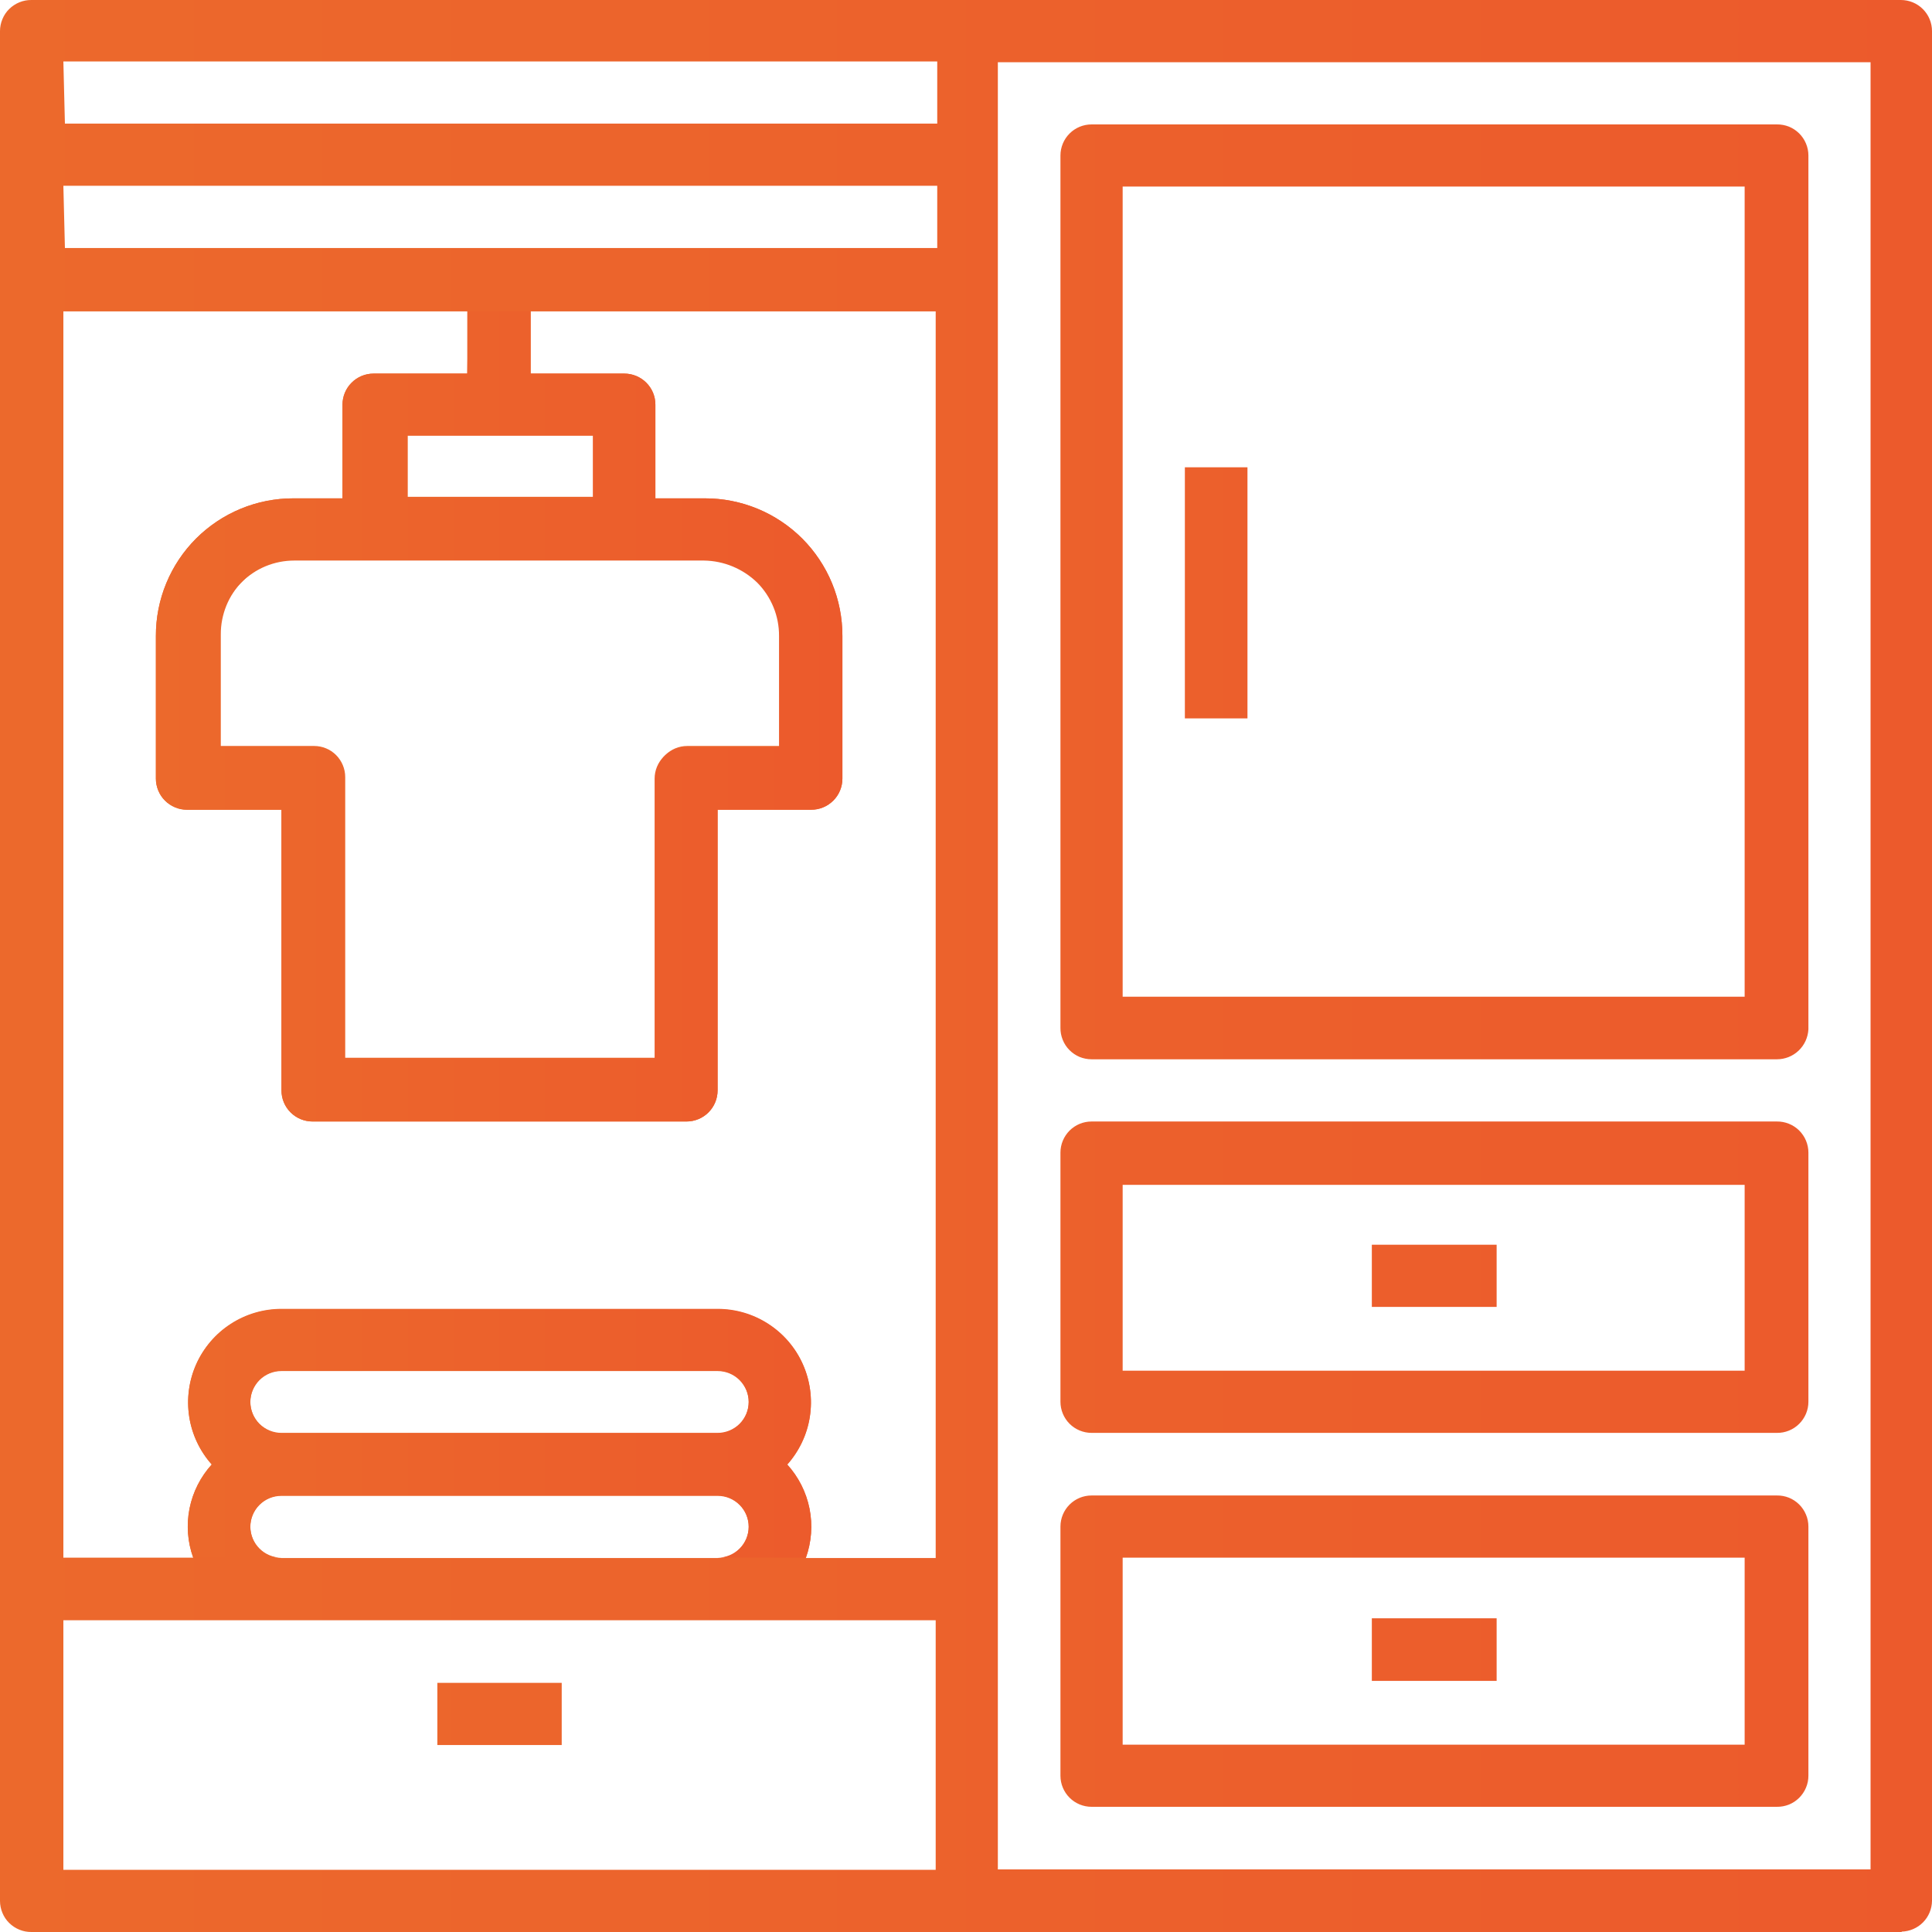
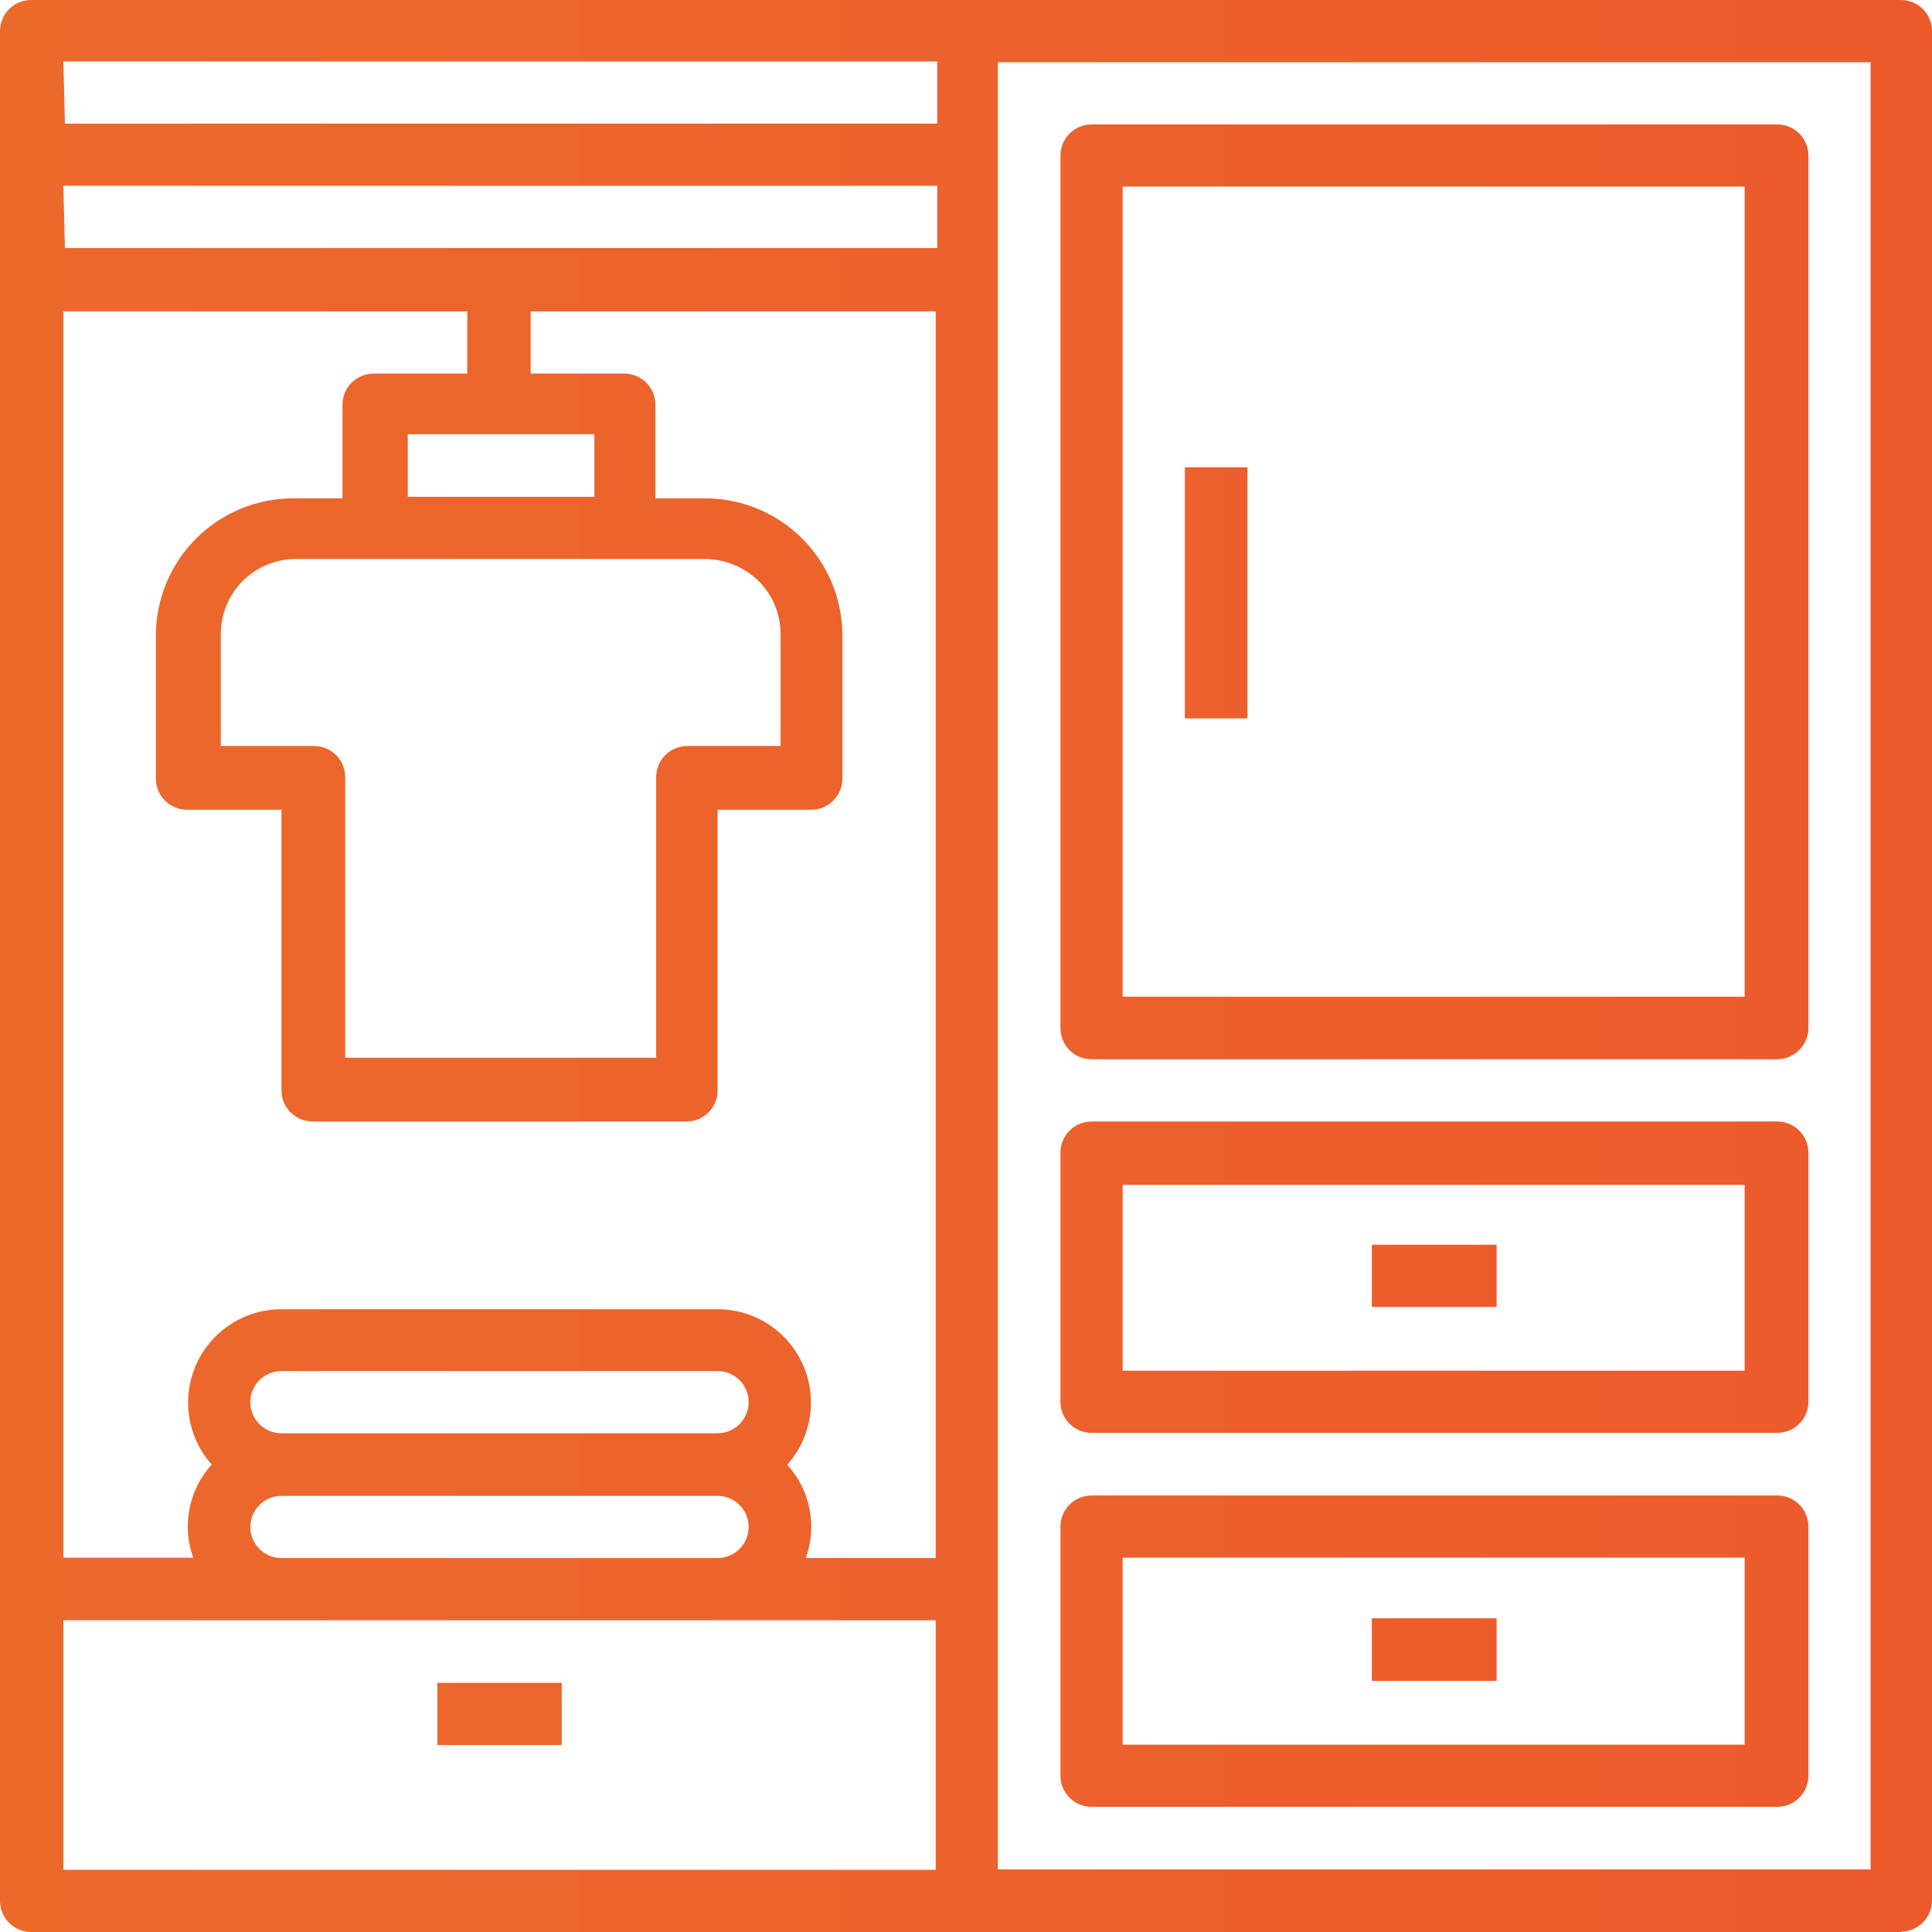
<svg xmlns="http://www.w3.org/2000/svg" width="35" height="35" viewBox="0 0 35 35" fill="none">
-   <path fill-rule="evenodd" clip-rule="evenodd" d="M18.077 1.127V33.866H33.887V1.127H18.077ZM20.338 31.606H31.606V28.218H20.338V31.606ZM32.19 32.732H19.775C19.625 32.732 19.482 32.673 19.376 32.567C19.271 32.462 19.211 32.319 19.211 32.169V27.655C19.211 27.506 19.271 27.362 19.376 27.257C19.482 27.151 19.625 27.092 19.775 27.092H32.19C32.265 27.091 32.339 27.105 32.408 27.132C32.477 27.16 32.54 27.202 32.593 27.254C32.646 27.306 32.688 27.369 32.717 27.438C32.746 27.506 32.761 27.58 32.761 27.655V32.169C32.761 32.244 32.746 32.318 32.717 32.386C32.688 32.455 32.646 32.517 32.593 32.57C32.54 32.622 32.477 32.664 32.408 32.692C32.339 32.719 32.265 32.733 32.19 32.732ZM20.338 24.831H31.606V21.465H20.338V24.831ZM32.19 25.958H19.775C19.625 25.958 19.482 25.898 19.376 25.793C19.271 25.687 19.211 25.544 19.211 25.394V20.88C19.211 20.731 19.271 20.588 19.376 20.482C19.482 20.376 19.625 20.317 19.775 20.317H32.19C32.265 20.316 32.339 20.33 32.408 20.358C32.477 20.386 32.54 20.427 32.593 20.479C32.646 20.532 32.688 20.594 32.717 20.663C32.746 20.732 32.761 20.806 32.761 20.88V25.394C32.761 25.469 32.746 25.543 32.717 25.612C32.688 25.68 32.646 25.743 32.593 25.795C32.54 25.848 32.477 25.889 32.408 25.917C32.339 25.945 32.265 25.959 32.19 25.958ZM20.338 18.056H31.606V3.38H20.338V18.056ZM32.19 19.19H19.775C19.7 19.19 19.626 19.175 19.557 19.147C19.489 19.118 19.426 19.076 19.374 19.023C19.321 18.97 19.28 18.907 19.252 18.837C19.224 18.768 19.21 18.694 19.211 18.62V2.817C19.211 2.668 19.271 2.524 19.376 2.419C19.482 2.313 19.625 2.254 19.775 2.254H32.19C32.265 2.253 32.339 2.267 32.408 2.294C32.477 2.322 32.54 2.364 32.593 2.416C32.646 2.468 32.688 2.531 32.717 2.6C32.746 2.669 32.761 2.742 32.761 2.817V18.648C32.753 18.794 32.69 18.932 32.584 19.033C32.478 19.134 32.337 19.19 32.19 19.19ZM21.465 8.465H22.599V13.014H21.465V8.465ZM24.852 22.549H27.113V23.676H24.852V22.549ZM24.852 29.317H27.113V30.451H24.852V29.317ZM10.768 9V7.866H7.387V9H10.768ZM11.338 10.127H5.359C5.18 10.127 5.003 10.162 4.837 10.231C4.672 10.3 4.522 10.4 4.396 10.527C4.269 10.654 4.169 10.805 4.101 10.971C4.034 11.136 3.999 11.314 4 11.493V13.514H5.69C5.84 13.514 5.983 13.573 6.089 13.679C6.194 13.785 6.254 13.928 6.254 14.078V19.162H11.887V14.078C11.887 13.928 11.947 13.785 12.052 13.679C12.158 13.573 12.301 13.514 12.451 13.514H14.141V11.493C14.142 11.314 14.107 11.137 14.04 10.971C13.972 10.806 13.872 10.655 13.746 10.528C13.488 10.276 13.143 10.132 12.782 10.127H11.338ZM1.176 4.493H16.979V3.366H1.148L1.176 4.493ZM1.176 2.239H16.979V1.113H1.148L1.176 2.239ZM5.099 27.099C4.949 27.099 4.806 27.158 4.7 27.264C4.595 27.369 4.535 27.513 4.535 27.662C4.535 27.811 4.595 27.955 4.7 28.06C4.806 28.166 4.949 28.225 5.099 28.225H13C13.149 28.225 13.293 28.166 13.398 28.06C13.504 27.955 13.563 27.811 13.563 27.662C13.563 27.513 13.504 27.369 13.398 27.264C13.293 27.158 13.149 27.099 13 27.099H5.099ZM13 29.352H1.148V33.873H16.951V29.352H13ZM5.099 24.838C4.949 24.838 4.806 24.897 4.7 25.003C4.595 25.109 4.535 25.252 4.535 25.401C4.535 25.551 4.595 25.694 4.7 25.8C4.806 25.905 4.949 25.965 5.099 25.965H13C13.149 25.965 13.293 25.905 13.398 25.8C13.504 25.694 13.563 25.551 13.563 25.401C13.563 25.252 13.504 25.109 13.398 25.003C13.293 24.897 13.149 24.838 13 24.838H5.099ZM3.838 26.535C3.62 26.292 3.478 25.991 3.428 25.669C3.378 25.346 3.422 25.016 3.555 24.718C3.688 24.42 3.905 24.167 4.179 23.99C4.453 23.812 4.772 23.718 5.099 23.718H13C13.326 23.718 13.646 23.812 13.92 23.99C14.194 24.167 14.41 24.42 14.543 24.718C14.677 25.016 14.721 25.346 14.671 25.669C14.621 25.991 14.478 26.292 14.261 26.535C14.465 26.759 14.605 27.035 14.665 27.333C14.724 27.631 14.701 27.94 14.599 28.225H16.951V5.641H9.613V6.768H11.31C11.459 6.768 11.603 6.827 11.708 6.933C11.814 7.038 11.873 7.182 11.873 7.331V9.028H12.768C13.095 9.027 13.42 9.091 13.723 9.216C14.026 9.341 14.301 9.525 14.533 9.756C14.764 9.988 14.948 10.263 15.073 10.566C15.198 10.869 15.261 11.194 15.261 11.521V14.106C15.261 14.18 15.246 14.253 15.218 14.321C15.189 14.39 15.148 14.452 15.095 14.504C15.043 14.556 14.981 14.598 14.913 14.626C14.844 14.655 14.771 14.669 14.697 14.669H13V19.754C13 19.828 12.985 19.901 12.957 19.969C12.929 20.038 12.887 20.1 12.835 20.152C12.783 20.204 12.721 20.246 12.652 20.274C12.584 20.302 12.511 20.317 12.437 20.317H5.662C5.588 20.317 5.515 20.302 5.446 20.274C5.378 20.246 5.316 20.204 5.264 20.152C5.211 20.1 5.17 20.038 5.141 19.969C5.113 19.901 5.099 19.828 5.099 19.754V14.669H3.387C3.313 14.669 3.24 14.655 3.172 14.626C3.103 14.598 3.041 14.556 2.989 14.504C2.937 14.452 2.895 14.39 2.867 14.321C2.839 14.253 2.824 14.18 2.824 14.106V11.521C2.823 11.194 2.887 10.869 3.012 10.566C3.137 10.263 3.32 9.988 3.552 9.756C3.784 9.525 4.059 9.341 4.362 9.216C4.665 9.091 4.989 9.027 5.317 9.028H6.204V7.331C6.204 7.182 6.264 7.038 6.369 6.933C6.475 6.827 6.618 6.768 6.768 6.768H8.465V5.641H1.148V28.218H3.5C3.397 27.933 3.374 27.624 3.434 27.326C3.494 27.028 3.633 26.753 3.838 26.528V26.535ZM7.923 30.486H10.176V31.613H7.923V30.486ZM34.451 35H0.57C0.496 35.001 0.422 34.987 0.353 34.959C0.284 34.931 0.221 34.89 0.167 34.837C0.114 34.785 0.072 34.723 0.044 34.654C0.015 34.585 -5.82511e-06 34.511 1.72043e-09 34.437V0.563C-5.82511e-06 0.489 0.015 0.415 0.044 0.346C0.072 0.277 0.114 0.215 0.167 0.163C0.221 0.11 0.284 0.069 0.353 0.041C0.422 0.013 0.496 -0.001 0.57 4.40262e-05H34.437C34.586 4.40262e-05 34.729 0.059 34.835 0.165C34.941 0.271 35 0.414 35 0.563V34.437C34.998 34.582 34.94 34.722 34.837 34.826C34.735 34.929 34.596 34.989 34.451 34.993V35Z" fill="url(#paint0_linear_1:1039)" />
-   <path fill-rule="evenodd" clip-rule="evenodd" d="M10.74 9.028V7.894H7.359V9.028H10.74ZM11.31 10.155H5.331C5.152 10.155 4.975 10.19 4.809 10.259C4.644 10.328 4.494 10.429 4.368 10.556C4.241 10.682 4.141 10.833 4.074 10.999C4.006 11.165 3.971 11.342 3.972 11.521V13.542H5.662C5.812 13.542 5.955 13.602 6.061 13.707C6.166 13.813 6.226 13.956 6.226 14.106V19.19H11.859V14.106C11.859 13.956 11.919 13.813 12.024 13.707C12.13 13.602 12.273 13.542 12.423 13.542H14.113V11.521C14.114 11.342 14.08 11.165 14.012 10.999C13.944 10.834 13.845 10.683 13.719 10.556C13.46 10.304 13.115 10.16 12.754 10.155H11.31ZM5.099 24.831C4.949 24.831 4.806 24.89 4.7 24.996C4.595 25.102 4.535 25.245 4.535 25.394C4.535 25.544 4.595 25.687 4.7 25.793C4.806 25.898 4.949 25.958 5.099 25.958H13C13.15 25.958 13.293 25.898 13.399 25.793C13.504 25.687 13.564 25.544 13.564 25.394C13.564 25.245 13.504 25.102 13.399 24.996C13.293 24.89 13.15 24.831 13 24.831H5.099ZM14.599 28.218H13C13.15 28.218 13.293 28.159 13.399 28.053C13.504 27.948 13.564 27.804 13.564 27.655C13.564 27.506 13.504 27.362 13.399 27.257C13.293 27.151 13.15 27.092 13 27.092H5.099C4.949 27.092 4.806 27.151 4.7 27.257C4.595 27.362 4.535 27.506 4.535 27.655C4.535 27.804 4.595 27.948 4.7 28.053C4.806 28.159 4.949 28.218 5.099 28.218H3.5C3.397 27.933 3.375 27.624 3.434 27.326C3.494 27.028 3.634 26.753 3.838 26.528C3.621 26.285 3.478 25.984 3.428 25.662C3.378 25.339 3.422 25.009 3.555 24.711C3.689 24.413 3.905 24.16 4.179 23.983C4.453 23.805 4.773 23.711 5.099 23.711H13C13.327 23.711 13.646 23.805 13.92 23.983C14.194 24.16 14.411 24.413 14.544 24.711C14.677 25.009 14.721 25.339 14.671 25.662C14.621 25.984 14.478 26.285 14.261 26.528C14.466 26.753 14.605 27.028 14.665 27.326C14.725 27.624 14.702 27.933 14.599 28.218ZM8.486 5.641H9.613V6.768H11.31C11.384 6.768 11.457 6.782 11.526 6.811C11.594 6.839 11.656 6.88 11.709 6.933C11.761 6.985 11.802 7.047 11.831 7.115C11.859 7.184 11.873 7.257 11.873 7.331V9.028H12.768C13.095 9.027 13.42 9.091 13.723 9.216C14.026 9.341 14.301 9.525 14.533 9.756C14.764 9.988 14.948 10.263 15.073 10.566C15.198 10.869 15.262 11.194 15.261 11.521V14.106C15.261 14.18 15.246 14.253 15.218 14.321C15.19 14.39 15.148 14.452 15.096 14.504C15.043 14.556 14.981 14.598 14.913 14.626C14.845 14.655 14.771 14.669 14.697 14.669H13V19.753C13 19.903 12.941 20.046 12.835 20.152C12.73 20.258 12.586 20.317 12.437 20.317H5.662C5.513 20.317 5.37 20.258 5.264 20.152C5.158 20.046 5.099 19.903 5.099 19.753V14.669H3.388C3.314 14.669 3.24 14.655 3.172 14.626C3.104 14.598 3.042 14.556 2.989 14.504C2.937 14.452 2.895 14.39 2.867 14.321C2.839 14.253 2.824 14.18 2.824 14.106V11.521C2.823 11.194 2.887 10.869 3.012 10.566C3.137 10.263 3.321 9.988 3.552 9.756C3.784 9.525 4.059 9.341 4.362 9.216C4.665 9.091 4.99 9.027 5.317 9.028H6.205V7.331C6.205 7.182 6.264 7.038 6.37 6.933C6.475 6.827 6.618 6.768 6.768 6.768H8.465L8.486 5.641Z" fill="url(#paint1_linear_1:1039)" />
+   <path fill-rule="evenodd" clip-rule="evenodd" d="M18.077 1.127V33.866H33.887V1.127H18.077ZM20.338 31.606H31.606V28.218H20.338V31.606ZM32.19 32.732H19.775C19.625 32.732 19.482 32.673 19.376 32.567C19.271 32.462 19.211 32.319 19.211 32.169V27.655C19.211 27.506 19.271 27.362 19.376 27.257C19.482 27.151 19.625 27.092 19.775 27.092H32.19C32.265 27.091 32.339 27.105 32.408 27.132C32.477 27.16 32.54 27.202 32.593 27.254C32.646 27.306 32.688 27.369 32.717 27.438C32.746 27.506 32.761 27.58 32.761 27.655V32.169C32.761 32.244 32.746 32.318 32.717 32.386C32.688 32.455 32.646 32.517 32.593 32.57C32.54 32.622 32.477 32.664 32.408 32.692C32.339 32.719 32.265 32.733 32.19 32.732V32.732ZM20.338 24.831H31.606V21.465H20.338V24.831ZM32.19 25.958H19.775C19.625 25.958 19.482 25.898 19.376 25.793C19.271 25.687 19.211 25.544 19.211 25.394V20.88C19.211 20.731 19.271 20.588 19.376 20.482C19.482 20.376 19.625 20.317 19.775 20.317H32.19C32.265 20.316 32.339 20.33 32.408 20.358C32.477 20.386 32.54 20.427 32.593 20.479C32.646 20.532 32.688 20.594 32.717 20.663C32.746 20.732 32.761 20.806 32.761 20.88V25.394C32.761 25.469 32.746 25.543 32.717 25.612C32.688 25.68 32.646 25.743 32.593 25.795C32.54 25.848 32.477 25.889 32.408 25.917C32.339 25.945 32.265 25.959 32.19 25.958V25.958ZM20.338 18.056H31.606V3.38H20.338V18.056ZM32.19 19.19H19.775C19.7 19.19 19.626 19.175 19.557 19.147C19.489 19.118 19.426 19.076 19.374 19.023C19.321 18.97 19.28 18.907 19.252 18.837C19.224 18.768 19.21 18.694 19.211 18.62V2.817C19.211 2.668 19.271 2.524 19.376 2.419C19.482 2.313 19.625 2.254 19.775 2.254H32.19C32.265 2.253 32.339 2.267 32.408 2.294C32.477 2.322 32.54 2.364 32.593 2.416C32.646 2.468 32.688 2.531 32.717 2.6C32.746 2.669 32.761 2.742 32.761 2.817V18.648C32.753 18.794 32.69 18.932 32.584 19.033C32.478 19.134 32.337 19.19 32.19 19.19V19.19ZM21.465 8.465H22.599V13.014H21.465V8.465ZM24.852 22.549H27.113V23.676H24.852V22.549ZM24.852 29.317H27.113V30.451H24.852V29.317ZM10.768 9V7.866H7.387V9H10.768ZM11.338 10.127H5.359C5.18 10.127 5.003 10.162 4.837 10.231C4.672 10.3 4.522 10.4 4.396 10.527C4.269 10.654 4.169 10.805 4.101 10.971C4.034 11.136 3.999 11.314 4 11.493V13.514H5.69C5.84 13.514 5.983 13.573 6.089 13.679C6.194 13.785 6.254 13.928 6.254 14.078V19.162H11.887V14.078C11.887 13.928 11.947 13.785 12.052 13.679C12.158 13.573 12.301 13.514 12.451 13.514H14.141V11.493C14.142 11.314 14.107 11.137 14.04 10.971C13.972 10.806 13.872 10.655 13.746 10.528C13.488 10.276 13.143 10.132 12.782 10.127H11.338ZM1.176 4.493H16.979V3.366H1.148L1.176 4.493ZM1.176 2.239H16.979V1.113H1.148L1.176 2.239ZM5.099 27.099C4.949 27.099 4.806 27.158 4.7 27.264C4.595 27.369 4.535 27.513 4.535 27.662C4.535 27.811 4.595 27.955 4.7 28.06C4.806 28.166 4.949 28.225 5.099 28.225H13C13.149 28.225 13.293 28.166 13.398 28.06C13.504 27.955 13.563 27.811 13.563 27.662C13.563 27.513 13.504 27.369 13.398 27.264C13.293 27.158 13.149 27.099 13 27.099H5.099ZM13 29.352H1.148V33.873H16.951V29.352H13ZM5.099 24.838C4.949 24.838 4.806 24.897 4.7 25.003C4.595 25.109 4.535 25.252 4.535 25.401C4.535 25.551 4.595 25.694 4.7 25.8C4.806 25.905 4.949 25.965 5.099 25.965H13C13.149 25.965 13.293 25.905 13.398 25.8C13.504 25.694 13.563 25.551 13.563 25.401C13.563 25.252 13.504 25.109 13.398 25.003C13.293 24.897 13.149 24.838 13 24.838H5.099ZM3.838 26.535C3.62 26.292 3.478 25.991 3.428 25.669C3.378 25.346 3.422 25.016 3.555 24.718C3.688 24.42 3.905 24.167 4.179 23.99C4.453 23.812 4.772 23.718 5.099 23.718H13C13.326 23.718 13.646 23.812 13.92 23.99C14.194 24.167 14.41 24.42 14.543 24.718C14.677 25.016 14.721 25.346 14.671 25.669C14.621 25.991 14.478 26.292 14.261 26.535C14.465 26.759 14.605 27.035 14.665 27.333C14.724 27.631 14.701 27.94 14.599 28.225H16.951V5.641H9.613V6.768H11.31C11.459 6.768 11.603 6.827 11.708 6.933C11.814 7.038 11.873 7.182 11.873 7.331V9.028H12.768C13.095 9.027 13.42 9.091 13.723 9.216C14.026 9.341 14.301 9.525 14.533 9.756C14.764 9.988 14.948 10.263 15.073 10.566C15.198 10.869 15.261 11.194 15.261 11.521V14.106C15.261 14.18 15.246 14.253 15.218 14.321C15.189 14.39 15.148 14.452 15.095 14.504C15.043 14.556 14.981 14.598 14.913 14.626C14.844 14.655 14.771 14.669 14.697 14.669H13V19.754C13 19.828 12.985 19.901 12.957 19.969C12.929 20.038 12.887 20.1 12.835 20.152C12.783 20.204 12.721 20.246 12.652 20.274C12.584 20.302 12.511 20.317 12.437 20.317H5.662C5.588 20.317 5.515 20.302 5.446 20.274C5.378 20.246 5.316 20.204 5.264 20.152C5.211 20.1 5.17 20.038 5.141 19.969C5.113 19.901 5.099 19.828 5.099 19.754V14.669H3.387C3.313 14.669 3.24 14.655 3.172 14.626C3.103 14.598 3.041 14.556 2.989 14.504C2.937 14.452 2.895 14.39 2.867 14.321C2.839 14.253 2.824 14.18 2.824 14.106V11.521C2.823 11.194 2.887 10.869 3.012 10.566C3.137 10.263 3.32 9.988 3.552 9.756C3.784 9.525 4.059 9.341 4.362 9.216C4.665 9.091 4.989 9.027 5.317 9.028H6.204V7.331C6.204 7.182 6.264 7.038 6.369 6.933C6.475 6.827 6.618 6.768 6.768 6.768H8.465V5.641H1.148V28.218H3.5C3.397 27.933 3.374 27.624 3.434 27.326C3.494 27.028 3.633 26.753 3.838 26.528V26.535ZM7.923 30.486H10.176V31.613H7.923V30.486ZM34.451 35H0.57C0.496 35.001 0.422 34.987 0.353 34.959C0.284 34.931 0.221 34.89 0.167 34.837C0.114 34.785 0.072 34.723 0.044 34.654C0.015 34.585 -5.82511e-06 34.511 1.72043e-09 34.437V0.563C-5.82511e-06 0.489 0.015 0.415 0.044 0.346C0.072 0.277 0.114 0.215 0.167 0.163C0.221 0.11 0.284 0.069 0.353 0.041C0.422 0.013 0.496 -0.001 0.57 4.40262e-05H34.437C34.586 4.40262e-05 34.729 0.059 34.835 0.165C34.941 0.271 35 0.414 35 0.563V34.437C34.998 34.582 34.94 34.722 34.837 34.826C34.735 34.929 34.596 34.989 34.451 34.993V35Z" fill="url(#paint0_linear_2:1149)" />
  <defs>
-     <linearGradient id="paint0_linear_1:1039" x1="1.95578e-07" y1="17.5" x2="35" y2="17.5" gradientUnits="userSpaceOnUse">
-       <stop stop-color="#EC692C" />
-       <stop offset="0" stop-color="#EC692C" />
-       <stop offset="1" stop-color="#EC5A2C" />
-     </linearGradient>
-     <linearGradient id="paint1_linear_1:1039" x1="2.824" y1="16.93" x2="15.261" y2="16.93" gradientUnits="userSpaceOnUse">
+     <linearGradient id="paint0_linear_2:1149" x1="1.95578e-07" y1="17.5" x2="35" y2="17.5" gradientUnits="userSpaceOnUse">
      <stop stop-color="#EC692C" />
      <stop offset="0" stop-color="#EC692C" />
      <stop offset="1" stop-color="#EC5A2C" />
    </linearGradient>
  </defs>
</svg>
